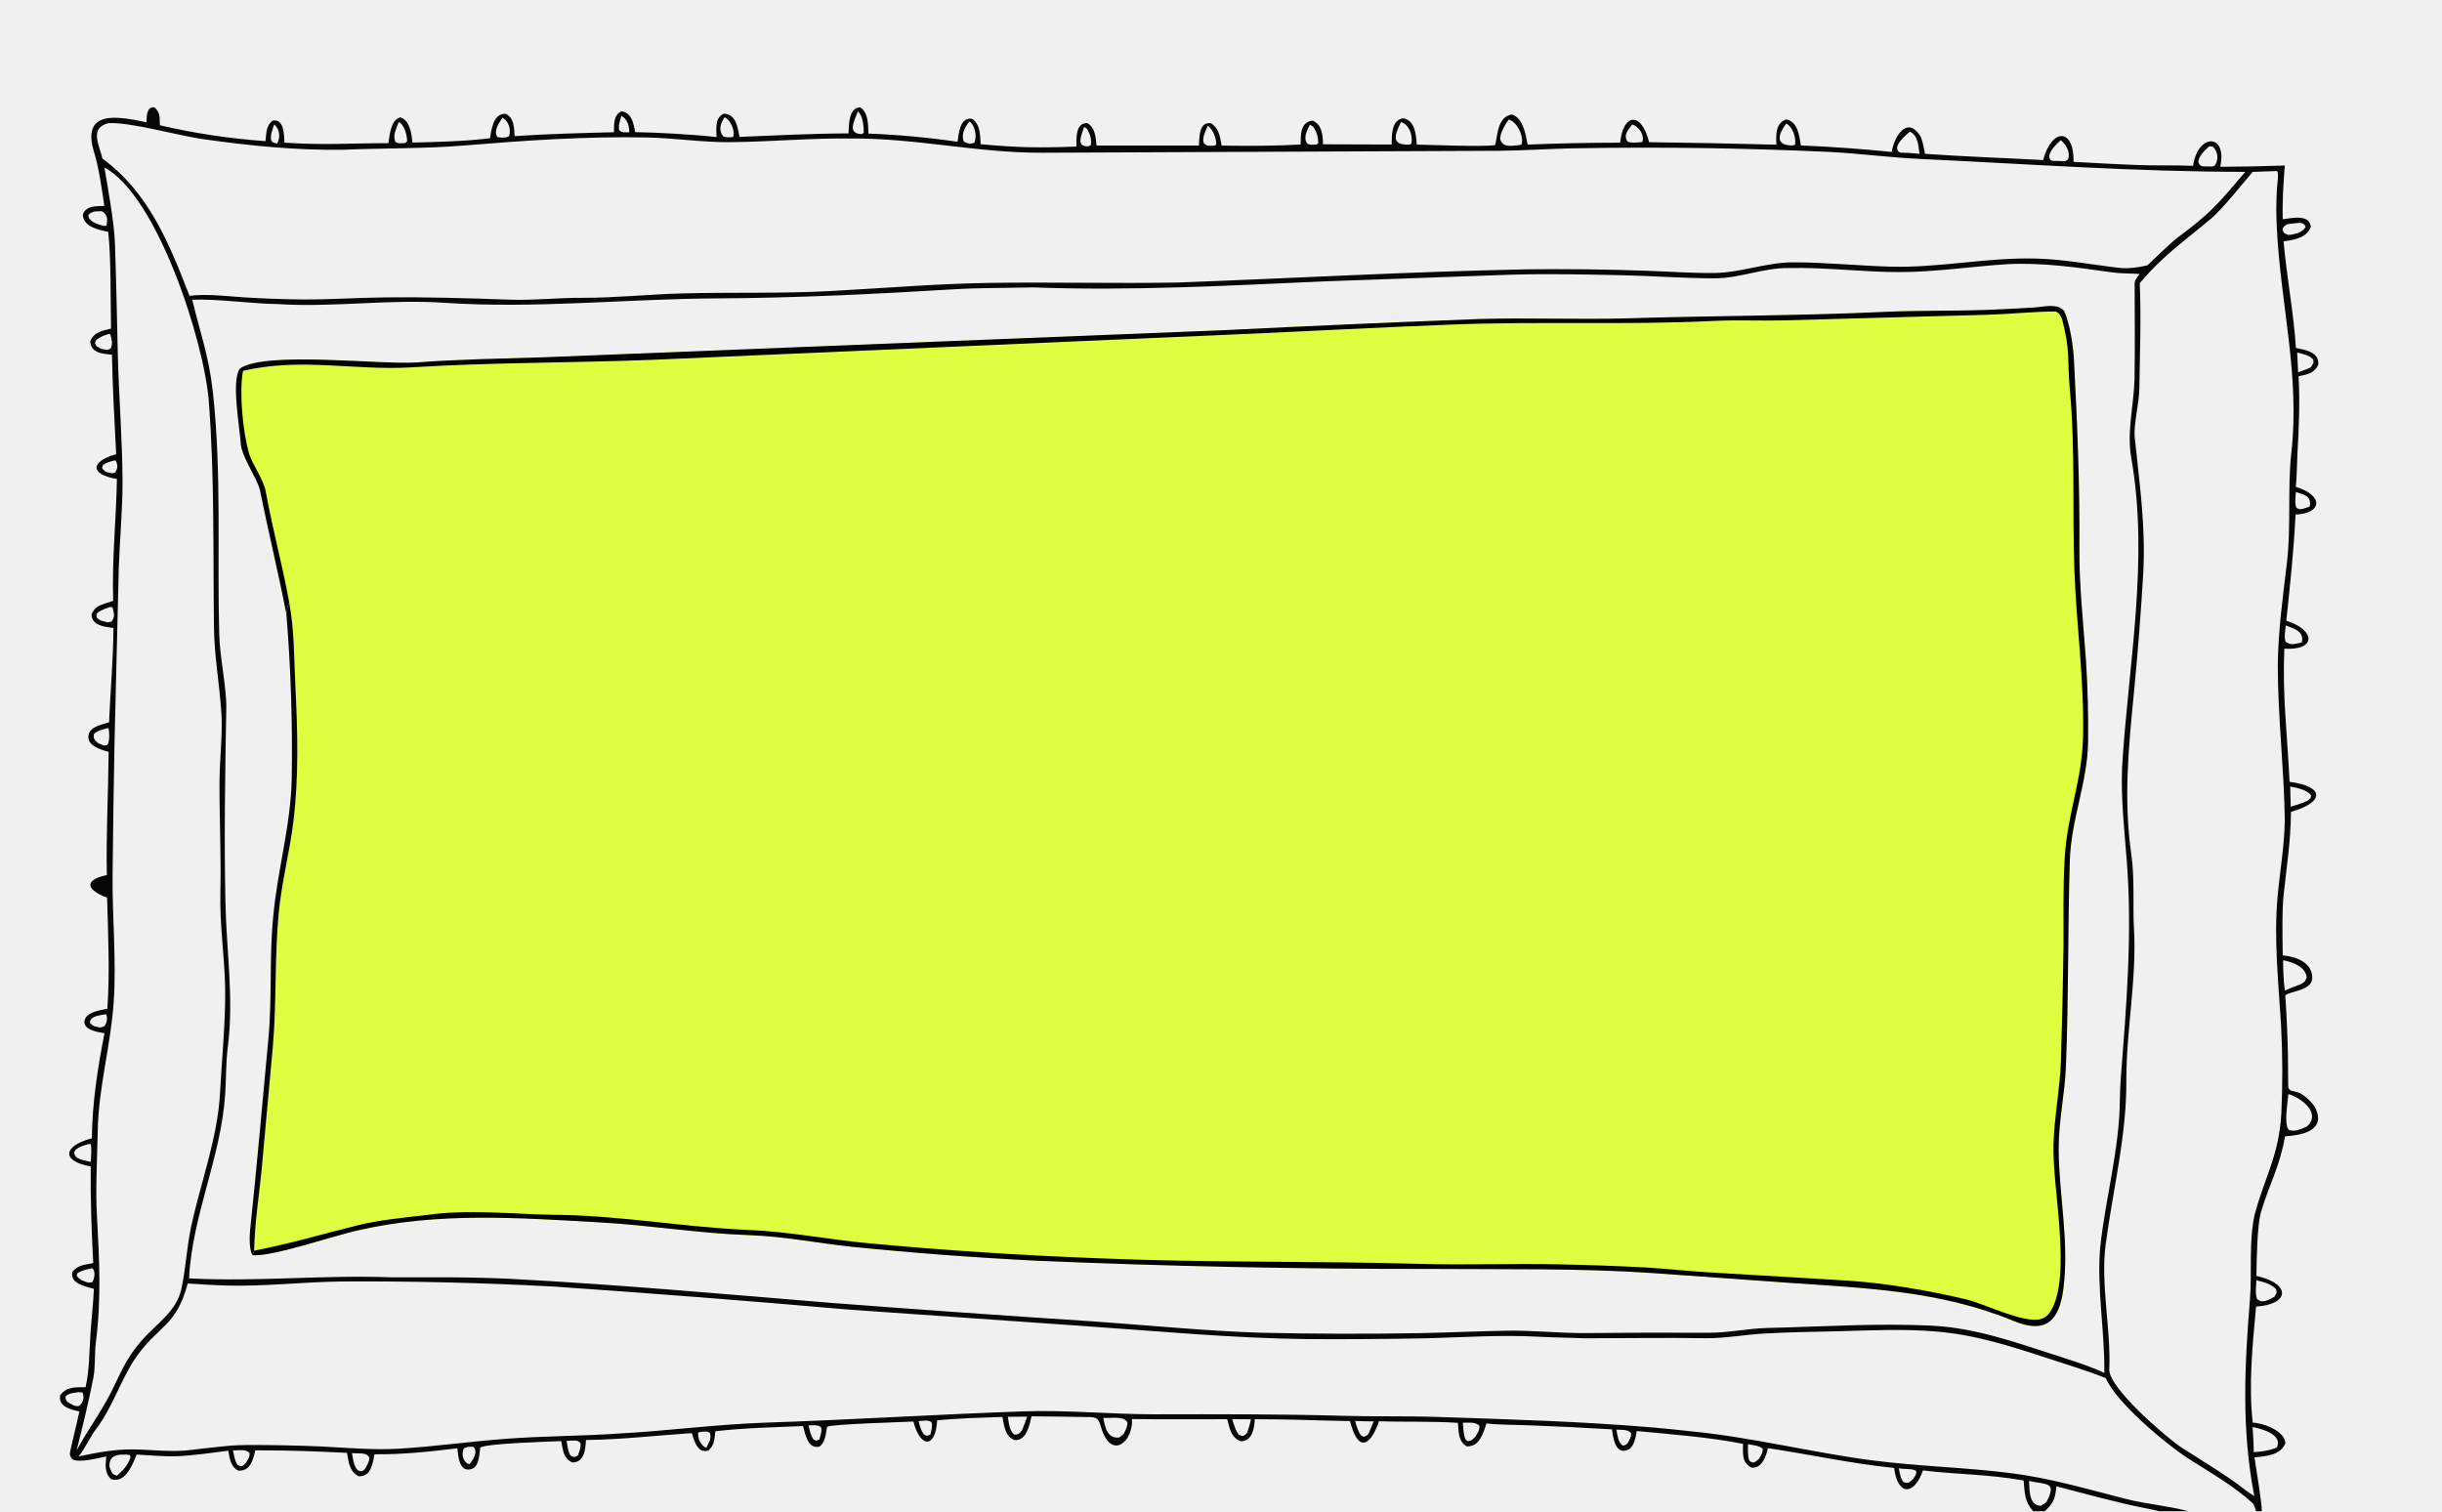
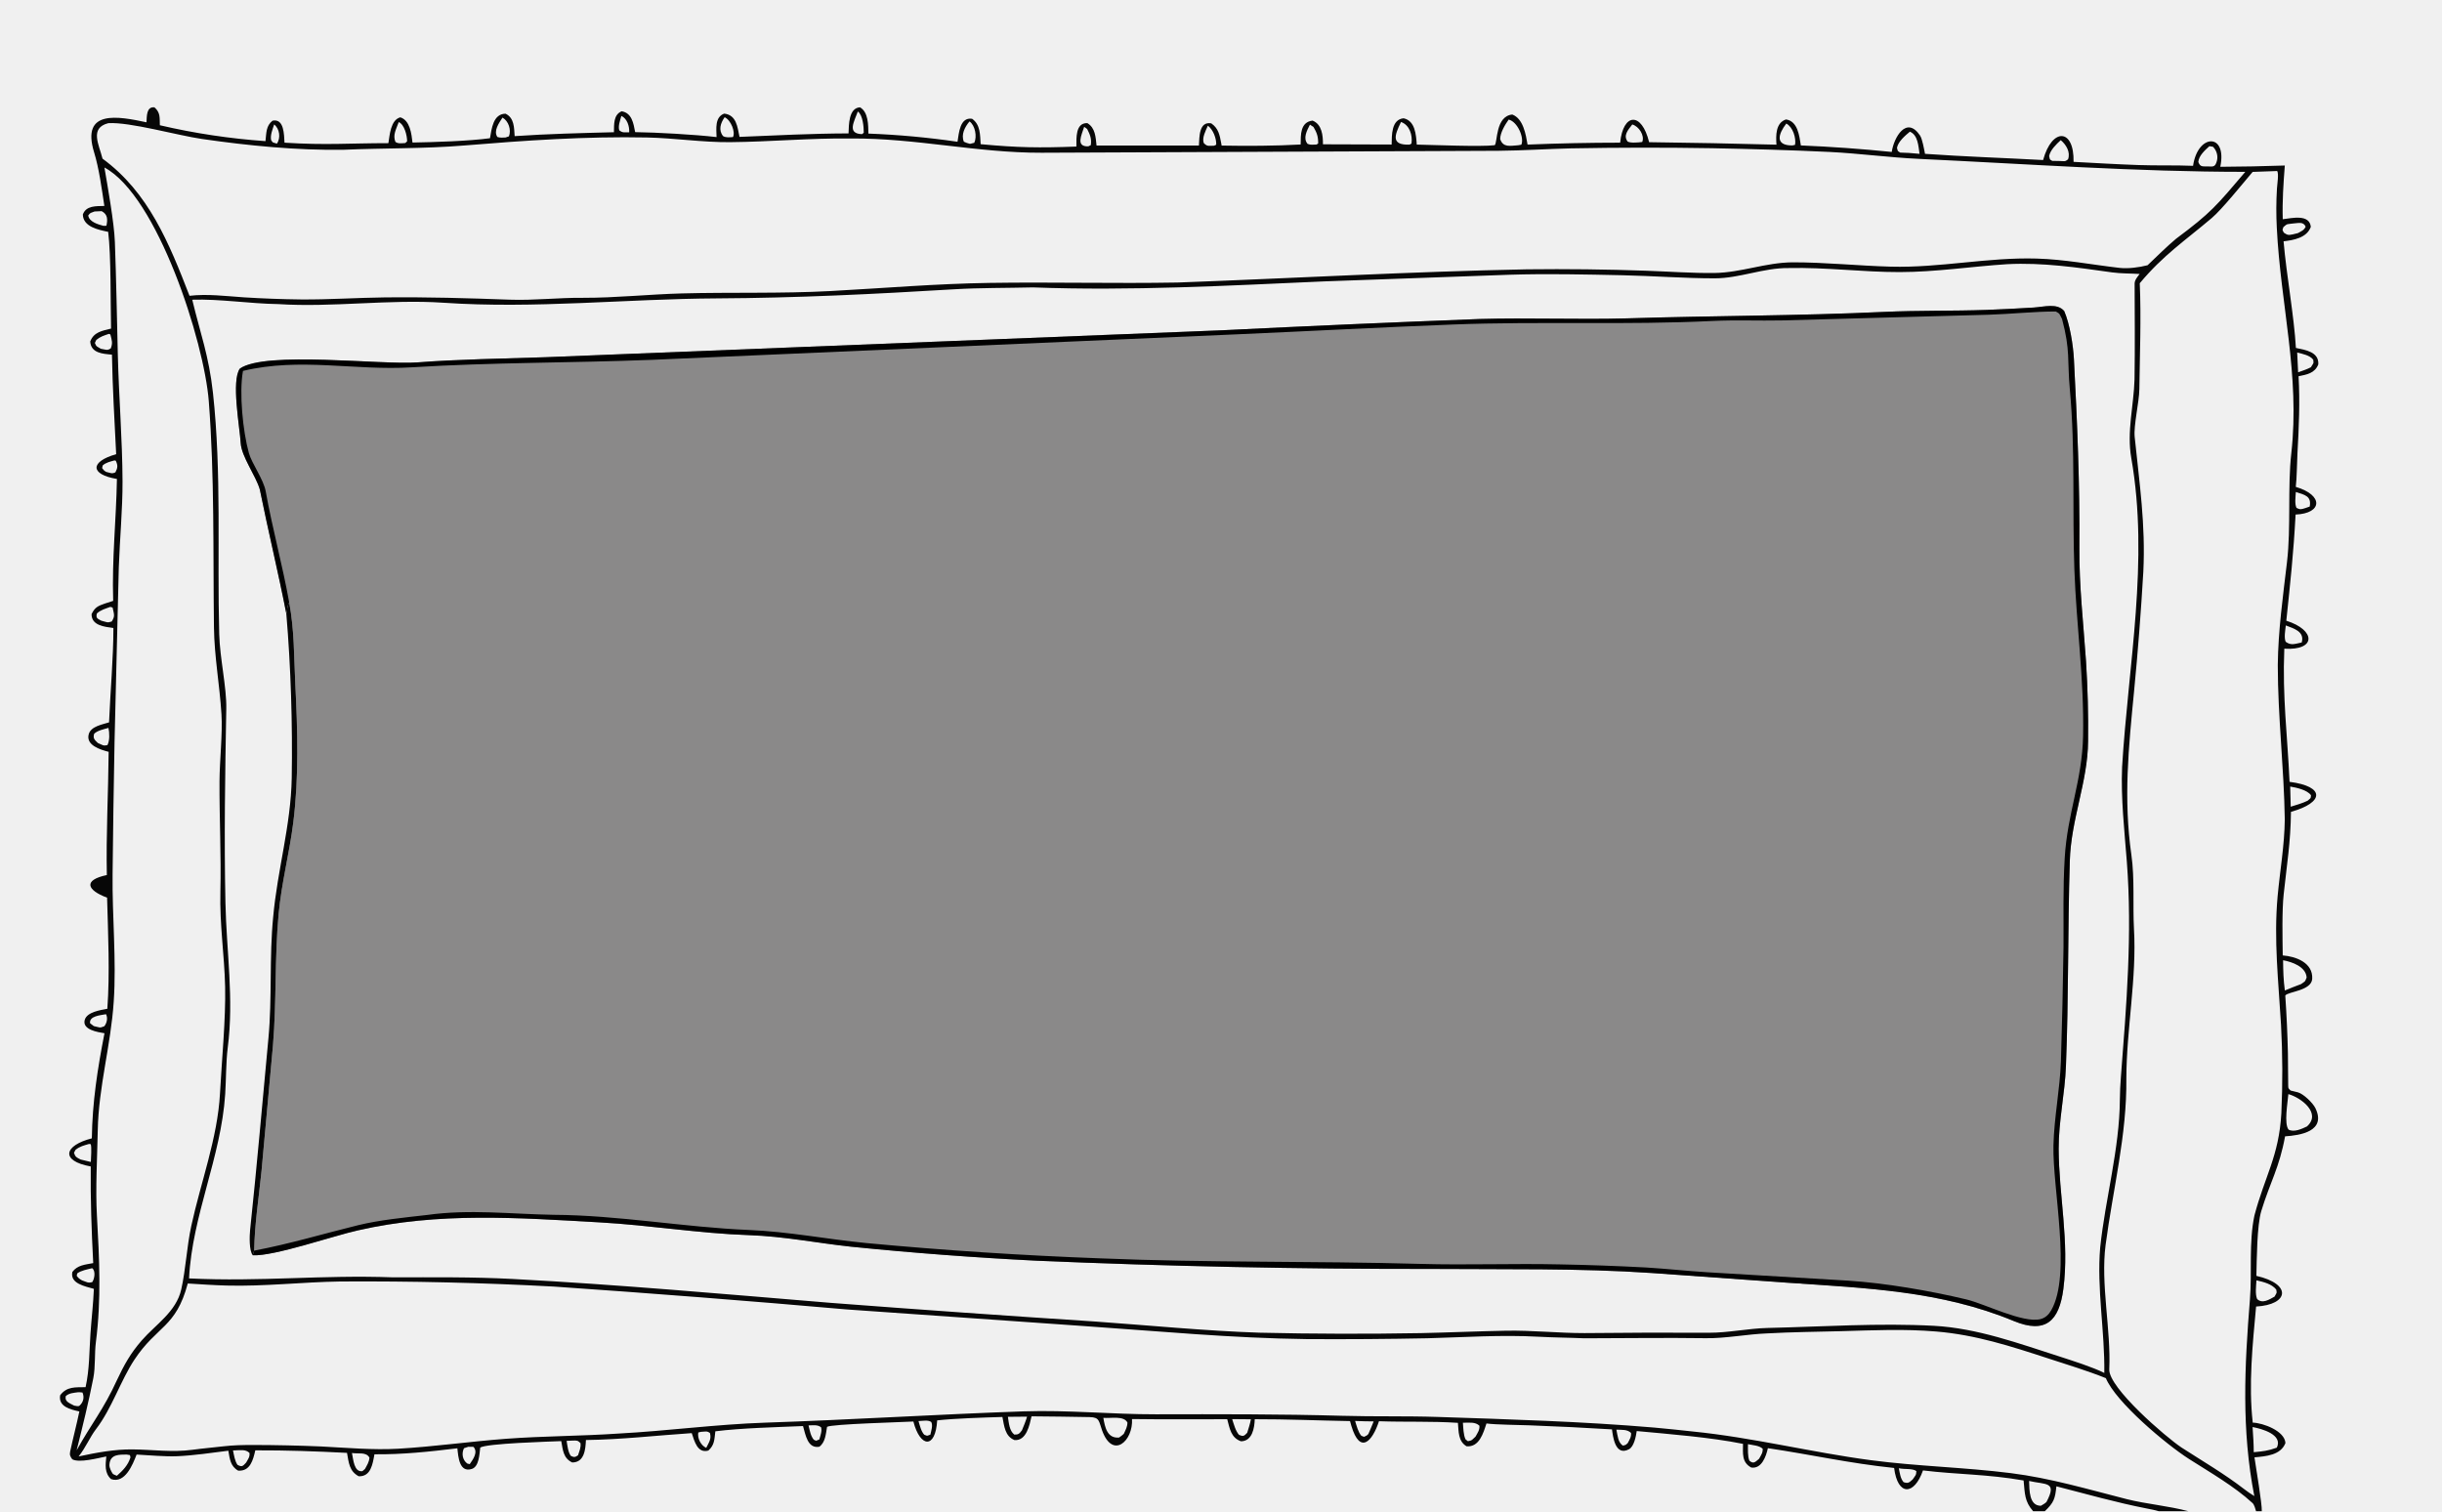
<svg xmlns="http://www.w3.org/2000/svg" preserveAspectRatio="none" overflow="visible" style="display: block;" width="263.881" height="163.312" viewBox="0 0 263.881 163.312" fill="none">
-   <g id="Untitled - 5 November 2026 20.25.56 2 6 [Vectorized]" clip-path="url(#clip0_0_23)">
+   <g id="Untitled - 5 November 2026 20.25.56 2 6 [Vectorized]" clip-path="url(#clip0_0_30)">
    <path id="Vector" d="M91.692 14.416C91.731 13.498 91.697 11.671 92.93 11.597C93.843 12.114 93.819 13.513 93.839 14.435C97.062 14.558 100.277 14.853 103.468 15.32C103.62 14.372 103.729 12.63 105.044 12.836C105.952 13.479 105.903 14.572 105.968 15.581C109.984 15.957 112.295 15.99 116.315 15.838C116.321 14.917 116.202 13.264 117.499 13.306C118.366 13.828 118.391 14.805 118.491 15.725L129.554 15.729C129.613 14.798 129.55 13.097 130.888 13.33C131.661 13.866 131.796 14.567 131.964 15.48C131.979 15.563 131.994 15.648 132.007 15.732C134.716 15.784 137.848 15.77 140.547 15.615C140.562 14.557 140.497 13.199 141.835 13.032C142.847 13.433 142.962 14.632 142.958 15.594L150.379 15.619C150.4 14.627 150.339 12.918 151.667 12.782C152.94 13.047 153.016 14.597 153.095 15.626C154.78 15.66 160.122 15.876 161.519 15.691C161.841 15.36 161.591 12.563 163.417 12.376C164.61 12.829 164.874 14.518 165.067 15.625C168.401 15.488 171.735 15.419 175.072 15.418C175.393 12.206 177.399 12.051 178.203 15.366C182.79 15.42 187.377 15.51 191.963 15.635C191.893 14.642 191.868 13.275 192.996 12.908C194.278 13.098 194.438 14.706 194.6 15.717C197.881 15.853 201.155 16.087 204.421 16.42C204.648 14.854 206.007 12.471 207.475 14.638C207.73 15.015 207.917 16.137 208.015 16.624C212.196 16.923 216.569 17.063 220.777 17.295C221.74 13.763 224.145 13.86 224.068 17.491C226.414 17.618 228.771 17.755 231.119 17.838C233.053 17.907 235.054 17.838 236.982 17.92C237.476 14.43 240.695 14.315 239.923 18.025C242.247 18.014 244.572 17.968 246.895 17.887C246.747 19.814 246.613 21.757 246.673 23.691C247.667 23.572 249.559 23.11 249.706 24.513C249.282 25.704 247.84 25.952 246.761 26.078C247.079 29.773 247.902 34.177 248.094 37.6C249.101 37.813 250.599 38.014 250.513 39.378C250.137 40.344 249.264 40.477 248.383 40.658C248.538 43.516 248.42 46.139 248.261 48.985C248.204 49.984 248.2 51.694 248.08 52.614C251.114 53.513 250.95 55.487 248.06 55.606C247.83 59.884 247.496 62.876 247.057 67.079C250.258 68.085 250.313 70.318 246.841 70.101C246.627 75.386 247.176 79.393 247.408 84.489C251.283 84.987 251.153 86.733 247.56 87.733C247.523 91.032 247.125 93.365 246.776 96.613C246.579 98.442 246.646 101.341 246.671 103.248C248.069 103.355 249.945 104.02 249.857 105.766C249.791 107.083 247.207 107.155 246.946 107.584C247.089 109.664 247.183 111.748 247.231 113.833C247.254 114.996 247.236 116.182 247.262 117.344C247.268 117.662 247.313 117.635 247.524 117.85C247.786 117.91 248.048 117.975 248.309 118.044C248.909 118.202 249.933 119.194 250.204 119.759C251.403 122.267 248.545 122.694 246.924 122.799C246.302 126.198 245.329 127.692 244.354 130.869C243.882 132.403 243.866 136.144 243.823 137.877C247.715 138.763 247.326 140.999 243.792 141.191C243.411 145.331 242.966 149.618 243.43 153.737C244.56 153.771 246.892 154.638 246.963 155.945C246.449 157.267 244.834 157.375 243.617 157.489C243.769 158.542 244.447 162.553 244.409 163.311H243.789C243.722 163.067 243.592 162.602 243.412 162.435C241.46 160.626 238.703 159.043 236.566 157.68C234.063 156.083 228.641 151.533 227.556 148.929C225.511 148.114 223.422 147.483 221.335 146.802C217.283 145.478 213.509 144.25 209.226 143.89C205.739 143.599 202.478 143.756 198.993 143.853C196.323 143.926 193.599 143.944 190.935 144.096C188.774 144.179 186.464 144.646 184.32 144.613C179.94 144.55 175.571 144.619 171.194 144.624C169.558 144.551 167.906 144.545 166.272 144.455C162.254 144.234 158.278 144.509 154.258 144.62C149.915 144.706 145.571 144.737 141.229 144.711C133.051 144.608 125.361 143.866 117.225 143.308L91.534 141.508C80.977 140.584 70.411 139.759 59.838 139.033C52.153 138.62 44.456 138.435 36.759 138.484C32.678 138.546 28.566 139.033 24.47 138.923C23.08 138.884 21.678 138.789 20.29 138.701C19.009 143.505 16.969 143.244 14.53 146.927C13.029 149.192 12.103 152.185 10.377 154.437C9.712 155.304 9.251 156.456 8.496 157.391C10.409 156.98 12.386 156.607 14.341 156.63C16.513 156.656 18.642 156.965 20.809 156.67C21.904 156.521 23.033 156.428 24.134 156.298C25.226 156.169 26.335 156.15 27.436 156.152C29.86 156.157 32.284 156.211 34.707 156.313C37.431 156.452 40.323 156.713 43.026 156.557C46.921 156.331 50.791 155.775 54.691 155.482C58.728 155.18 62.817 155.194 66.84 154.917C72.105 154.636 77.406 153.917 82.672 153.741C91.993 153.43 101.313 152.84 110.63 152.519C115.342 152.356 120.179 152.847 124.895 152.837C131.622 152.824 138.342 152.807 145.067 152.999C148.478 153.1 151.92 153.008 155.328 153.122C163.136 153.381 170.981 153.61 178.766 154.272C180.155 154.386 181.543 154.556 182.929 154.696C189.398 155.343 195.721 156.944 202.161 157.796C207.186 158.459 212.251 158.559 217.285 159.193C221.601 159.737 225.628 160.943 229.826 162.008C231.95 162.539 234.357 162.737 236.479 163.311H233.279C232.861 163.183 232.416 163.104 231.986 163.018C228.69 162.373 225.466 161.458 222.213 160.622C222.073 161.976 221.942 162.37 220.961 163.311H219.699C218.763 162.241 218.812 161.424 218.669 159.988C214.737 159.297 211.535 159.355 207.795 158.902C206.859 161.601 205.067 161.71 204.678 158.637C199.847 158.137 195.719 157.192 191.035 156.498C190.847 157.377 190.368 158.76 189.238 158.59C188.194 158.025 188.347 157.061 188.347 156.031C184.808 155.319 180.481 154.987 176.863 154.647C176.781 155.236 176.568 156.326 176.031 156.612C174.526 157.415 174.294 155.218 174.19 154.467C171.221 154.284 168.251 154.139 165.28 154.028C164.181 153.985 161.623 153.967 160.625 153.827C160.282 154.884 159.85 156.404 158.478 156.295C157.564 155.758 157.625 154.714 157.542 153.761C154.669 153.569 151.862 153.689 149.01 153.586C148.308 155.755 146.973 157.23 146.03 154.098C145.976 153.924 145.927 153.747 145.882 153.57C142.472 153.511 138.981 153.359 135.588 153.368C135.555 154.321 135.329 155.733 134.104 155.755C133.02 155.376 132.88 154.371 132.614 153.369C129.2 153.368 125.735 153.399 122.324 153.35C122.466 155.695 120.254 157.745 119.1 154.603C118.725 153.583 118.844 153.162 117.756 153.139C115.658 153.095 113.565 153.077 111.468 153.056C111.248 154.011 110.922 155.714 109.632 155.624C108.587 155.214 108.517 154.098 108.32 153.126C106.272 153.189 103.258 153.278 101.271 153.492C101.088 156.621 99.43 156.443 98.699 153.617C97.601 153.685 89.763 153.89 89.37 154.196C89.236 154.98 89.187 155.865 88.536 156.342C87.272 156.565 87.055 155.086 86.774 154.108C83.953 154.228 80.079 154.323 77.3 154.675C77.186 155.573 77.224 156.153 76.538 156.759C75.36 157.076 75.052 155.759 74.749 154.871C70.937 155.124 67.136 155.568 63.315 155.617C63.267 156.629 63.156 158.034 61.838 158.044C60.859 157.58 60.828 156.699 60.648 155.735C59.456 155.786 52.497 155.979 51.894 156.441C51.804 157.142 51.771 158.489 50.989 158.74C49.627 159.177 49.52 157.426 49.424 156.51C46.461 156.873 43.448 157.194 40.462 157.158C40.274 158.189 40.086 159.586 38.761 159.534C37.736 158.984 37.689 158.056 37.497 157.005C34.033 156.829 31.039 156.722 27.588 156.731C27.349 157.769 27.044 159.012 25.74 158.925C24.901 158.471 24.822 157.64 24.675 156.773C22.931 156.993 20.911 157.29 19.173 157.366C17.827 157.426 16.132 157.256 14.761 157.188C14.34 158.283 13.509 160.357 12 159.841C11.274 159.166 11.402 158.294 11.487 157.393C10.553 157.571 8.577 158.119 7.81 157.699C7.61 157.426 7.495 157.245 7.582 156.849C7.896 155.401 8.27 153.985 8.576 152.529C7.622 152.325 6.287 152.007 6.498 150.784C7.225 149.81 8.146 149.929 9.248 149.905C9.682 147.943 9.638 146.078 9.778 144.082C9.889 142.484 10.08 140.877 10.144 139.281C9.207 139.004 7.549 138.728 7.818 137.457C8.367 136.711 9.171 136.673 10.073 136.498C9.887 132.846 9.771 129.712 9.806 126.054C6.47 125.447 6.924 123.784 9.924 123.015C9.975 119.111 10.544 115.477 11.291 111.658C10.576 111.541 8.844 111.284 9.161 110.203C9.411 109.353 10.867 109.158 11.599 109.014C11.882 105.161 11.678 100.892 11.572 97.007C9.378 96.188 8.961 95.105 11.545 94.563C11.453 90.266 11.705 85.602 11.741 81.247C10.887 81.024 9.241 80.551 9.593 79.327C9.833 78.49 11.049 78.295 11.784 78.063C11.922 74.729 12.253 71.141 12.254 67.865C11.28 67.732 9.885 67.604 9.895 66.365C10.254 65.628 10.586 65.481 11.332 65.222C11.63 65.12 11.929 65.024 12.229 64.933C12.089 60.283 12.553 56.306 12.635 51.76C9.722 51.269 9.707 49.892 12.553 49.083C12.377 45.539 12.16 41.865 12.097 38.324C11.091 38.234 9.834 38.168 9.749 36.904C10.137 35.88 11.046 35.746 12.001 35.509C11.937 32.706 12.008 27.636 11.69 25.055C10.669 24.839 8.981 24.529 8.953 23.18C9.309 22.196 10.396 22.285 11.276 22.256C11.004 20.443 10.702 18.196 10.17 16.463C8.731 11.78 12.781 12.572 15.83 13.217C15.869 12.579 15.812 11.505 16.687 11.597C17.351 12.171 17.244 12.73 17.274 13.535C21.027 14.409 24.843 14.983 28.687 15.252C28.791 14.344 28.738 13.608 29.449 13.042C30.717 12.782 30.689 14.564 30.743 15.418C35.205 15.704 37.775 15.47 41.97 15.47C42.115 14.571 42.212 12.964 43.256 12.68C44.3 13.001 44.467 14.448 44.575 15.404C46.878 15.363 50.684 15.246 52.947 14.937C53.129 13.912 53.284 12.308 54.628 12.286C55.578 12.744 55.55 13.792 55.613 14.71C59.235 14.464 62.706 14.384 66.341 14.288C66.36 13.456 66.276 12.399 67.178 12.024C68.284 12.211 68.451 13.325 68.635 14.278C70.933 14.308 75.095 14.539 77.431 14.814C77.412 13.919 77.223 12.666 78.253 12.277C79.581 12.425 79.685 13.708 79.911 14.792C83.82 14.631 87.784 14.426 91.692 14.416ZM20.774 32.388C21.664 36.093 22.565 38.416 23.011 42.437C23.962 51.148 23.453 59.805 23.689 68.54C23.759 71.147 24.497 74.272 24.453 76.596C24.322 83.573 24.215 90.556 24.36 97.543C24.471 102.857 25.294 107.906 24.607 113.234C24.415 114.759 24.437 116.656 24.334 118.24C23.888 125.083 20.771 131.313 20.429 138.152C28.236 138.531 34.745 137.75 42.478 138.037C46.792 138.035 51.079 137.984 55.388 138.212C66.862 138.819 78.321 139.849 89.773 140.794C99.262 141.519 108.756 142.19 118.253 142.805C124.03 143.214 130.345 143.832 136.088 144.018C141.907 144.152 147.728 144.167 153.547 144.064C156.604 143.997 159.654 143.863 162.716 143.804C165.55 143.748 168.404 144.068 171.224 144.062C175.705 144.014 180.171 143.999 184.653 144.024C186.724 144.036 188.929 143.555 190.994 143.507C196.958 143.371 203.041 142.952 208.994 143.275C213.66 143.529 218.186 145.191 222.594 146.604C223.947 147.047 226.148 147.739 227.39 148.369C227.457 143.893 226.559 139.251 226.946 134.807C227.502 129.503 229.035 124.17 229.071 118.837C229.078 118.044 229.118 117.227 229.178 116.441C229.781 108.628 230.427 100.948 229.824 93.106C229.563 89.727 229.172 86.288 229.312 82.896C229.977 71.797 232.25 60.601 230.306 49.504C229.799 46.613 230.576 43.87 230.655 40.986C230.709 37.559 230.675 34.075 230.666 30.645C230.664 30.259 230.99 29.899 231.209 29.606C230.259 29.546 229.16 29.566 228.236 29.436C224.455 28.904 220.741 28.353 216.901 28.548C213.009 28.799 209.204 29.397 205.297 29.403C201.252 29.409 197.311 28.872 193.264 28.967C190.553 28.938 187.994 30.075 185.298 30.077C181.982 30.078 178.658 29.815 175.347 29.744C171.303 29.658 167.152 29.563 163.113 29.69L143.136 30.406C132.567 30.871 122.22 31.451 111.631 31.058C108.815 31.128 105.871 31.094 103.069 31.263C94.479 31.78 86.1 32.2 77.487 32.245C67.571 32.296 57.848 33.39 47.882 32.713C42.132 32.322 35.862 33.241 30.073 32.862C27.031 32.819 23.712 32.291 20.774 32.388ZM10.215 22.853C9.755 23.038 9.805 22.942 9.534 23.281C9.633 23.973 10.566 24.239 11.174 24.405L11.501 24.397C11.636 23.733 11.66 23.174 10.984 22.818L10.215 22.853ZM190.082 157.647C190.296 157.257 190.511 156.978 190.472 156.553C190.069 156.2 189.488 156.193 188.885 156.065C188.886 156.608 188.836 157.373 189.039 157.851C189.489 158.234 189.66 157.999 190.082 157.647ZM231.222 30.608C231.385 34.39 231.226 38.25 231.178 42.034C231.16 43.474 230.544 45.968 230.673 47.219C231.184 52.227 231.857 56.669 231.607 61.769C231.356 66.097 231.022 70.419 230.603 74.735C230.013 80.829 229.445 86.268 230.321 92.423C230.679 94.942 230.458 97.807 230.595 100.361C230.906 105.733 229.782 111.222 229.772 116.538C229.839 122.677 228.321 128.509 227.531 134.526C226.975 138.771 228.122 143.663 227.927 147.98C227.837 149.975 234.085 155.336 235.729 156.425C238.025 157.908 240.354 159.259 242.522 160.934C242.861 161.197 243.234 161.452 243.6 161.674C242.2 154.5 242.546 147.645 243.126 140.423C243.362 137.492 242.992 134.285 243.612 131.351C244.737 127.094 246.263 124.938 246.521 120.306C246.669 117.123 246.658 113.933 246.486 110.751C246.213 106.095 245.69 101.52 246.119 96.845C246.373 94.086 246.863 91.331 246.892 88.559C246.81 82.978 246.138 77.459 246.136 71.869C246.176 68.139 246.698 64.436 247.133 60.729C247.576 56.946 247.182 52.688 247.598 48.972C248.544 40.52 246.439 32.934 246.03 24.613C245.955 23.203 245.961 21.79 246.046 20.38C246.069 19.978 246.271 18.707 246.06 18.478L245.869 18.489C245.052 18.524 244.237 18.554 243.42 18.577C242.359 19.818 240.119 22.616 238.99 23.572C236.092 26.027 233.739 27.584 231.222 30.608ZM104.764 13.123C104.26 13.72 103.832 14.539 104.155 15.315C104.446 15.446 104.507 15.465 104.817 15.546L105.282 15.43C105.594 14.759 105.377 13.549 104.764 13.123ZM11.72 78.662C11.211 78.807 10.545 78.937 10.178 79.288C10.026 79.783 10.206 79.942 10.578 80.294C11.098 80.509 11.135 80.63 11.605 80.525C11.872 80.043 11.832 79.17 11.72 78.662ZM10.942 67.074C11.548 67.222 11.582 67.338 12.073 67.162C12.414 66.623 12.348 66.45 12.195 65.781L12.165 65.652L11.917 65.586C11.393 65.778 10.866 65.916 10.467 66.299C10.349 66.792 10.505 66.844 10.942 67.074ZM10.895 37.69C11.495 37.786 11.552 37.909 11.97 37.652C12.2 37.069 12.091 36.798 11.928 36.143L11.77 36.079C11.214 36.274 10.86 36.362 10.404 36.737L10.252 37.061C10.428 37.498 10.445 37.407 10.895 37.69ZM54.3 12.71C53.92 13.292 53.301 14.149 53.747 14.804C54.103 14.904 54.261 14.873 54.637 14.857L54.997 14.732C55.266 14.04 54.96 13.079 54.3 12.71ZM26.592 158.061C26.811 157.673 27.019 157.43 26.957 157.009C26.532 156.608 26.014 156.718 25.393 156.736L25.178 156.743C25.286 157.248 25.374 157.9 25.668 158.302C26.134 158.547 26.22 158.466 26.592 158.061ZM8.016 151.899C8.215 151.926 8.468 152.021 8.608 151.891C9.017 151.511 9.131 150.998 8.915 150.485C8.763 150.469 8.595 150.443 8.446 150.452C7.953 150.523 7.475 150.537 7.107 150.869C6.956 151.471 7.538 151.638 8.016 151.899ZM249.585 54.742C249.799 53.614 249.061 53.477 248.088 53.168C248.056 53.698 247.945 54.433 248.157 54.885C248.535 55.077 248.635 55.06 249.111 54.907C249.269 54.855 249.428 54.8 249.585 54.742ZM79.203 14.813C79.497 14.275 78.977 12.963 78.303 12.669C77.86 13.305 77.609 14.057 78.137 14.71C78.485 14.896 78.796 14.832 79.203 14.813ZM43.801 15.457L43.994 15.267C43.993 14.641 43.703 13.465 43.087 13.191C42.79 14.017 42.431 14.58 42.727 15.332C43.036 15.555 43.393 15.477 43.801 15.457ZM146.431 153.555C146.596 154.074 146.76 154.765 147.107 155.16L147.396 155.271C147.616 155.17 147.705 155.148 147.867 154.964C148.05 154.531 148.273 154.038 148.438 153.605C147.805 153.591 147.052 153.595 146.431 153.555ZM141.55 13.47C141.229 14.11 140.769 14.928 141.3 15.55C141.627 15.681 141.898 15.634 142.256 15.619L142.439 15.51C142.454 14.78 142.304 14.341 141.933 13.72L141.55 13.47ZM8.867 138.367C9.42 138.553 9.487 138.682 9.972 138.549C10.236 138.151 10.338 137.317 9.96 137.048C9.445 137.177 8.743 137.299 8.344 137.614L8.29 137.873C8.523 138.166 8.541 138.172 8.867 138.367ZM99.253 153.569C99.399 154.054 99.54 154.696 99.875 155.044C100.273 155.193 100.098 155.184 100.535 155.037C100.634 154.571 100.822 154.06 100.631 153.668C100.275 153.425 99.732 153.555 99.253 153.569ZM76.314 156.462C76.634 155.818 76.886 155.514 76.718 154.858C76.369 154.611 76.26 154.71 75.743 154.732L75.459 154.801C75.335 155.412 75.735 156.211 76.314 156.462ZM242.626 18.571C230.829 18.572 219.106 17.719 207.329 17.168C204.137 17.018 200.909 16.58 197.712 16.421C193.517 16.218 189.229 16.1 185.027 16.016C179.934 15.932 174.839 15.937 169.746 16.033C167.16 16.093 164.484 16.276 161.916 16.295L112.557 16.506C105.594 16.526 98.998 14.923 91.966 14.964C87.605 14.912 83.246 15.324 78.888 15.363C75.916 15.39 72.877 14.918 69.927 14.857C63.292 14.721 56.714 15.182 50.109 15.726C45.844 16.078 41.417 15.995 37.132 16.184C32.06 16.26 26.85 15.743 21.84 15.02C19.177 14.636 14.03 13.166 11.703 13.311C9.664 13.831 10.691 15.604 11.078 17.144C16.074 20.803 18.27 26.272 20.479 31.966C22.432 31.739 24.387 32.001 26.356 32.132C28.41 32.26 30.467 32.337 32.525 32.36C35.531 32.384 38.538 32.175 41.541 32.139C46.077 32.086 50.561 32.219 55.09 32.385C57.678 32.479 60.4 32.155 63.001 32.183C66.563 32.192 70.127 31.804 73.676 31.709C78.98 31.567 84.439 31.739 89.73 31.453C95.494 31.142 101.131 30.66 106.925 30.572C113.708 30.47 120.469 30.652 127.248 30.532C139.84 30.065 152.382 29.353 164.995 29.105C169.301 29.054 173.609 29.105 177.912 29.258C180.356 29.342 182.846 29.529 185.289 29.5C188.175 29.453 190.79 28.369 193.706 28.348C197.251 28.344 200.757 28.719 204.305 28.816C209.623 28.962 214.769 27.787 220.085 27.942C223.116 28.03 226.034 28.604 229.029 28.948C229.968 29.055 231.149 28.897 232.066 28.663C233.023 27.753 234.144 26.636 235.142 25.802C238.946 22.968 239.496 22.247 242.626 18.571ZM219.263 160.041C219.298 161.017 219.253 162.731 220.538 162.721C220.768 162.585 220.941 162.499 221.138 162.316C222.335 160.063 221.077 160.466 219.263 160.041ZM93.152 14.496L93.338 14.346C93.342 13.73 93.24 12.426 92.696 12.05C92.309 13.129 91.489 14.449 93.152 14.496ZM11.474 50.996C11.988 51.112 12.065 51.226 12.468 51.046C12.714 50.573 12.759 50.313 12.514 49.791L12.37 49.756C11.913 49.889 11.441 49.98 11.096 50.301L11.035 50.583C11.216 50.819 11.209 50.834 11.474 50.996ZM88.538 155.553C88.655 155.115 88.843 154.651 88.725 154.239C88.325 153.942 87.929 154.031 87.369 154.036C87.501 154.574 87.592 155.183 87.944 155.59L88.195 155.696L88.538 155.553ZM67.144 12.527C67.01 13.019 66.775 13.623 66.919 14.08C67.293 14.376 67.444 14.287 67.989 14.299C68.031 13.65 67.771 12.815 67.144 12.527ZM206.683 159.875C206.971 159.442 207.068 159.447 207.082 158.976C206.674 158.659 205.828 158.811 205.184 158.667C205.296 159.195 205.354 159.777 205.701 160.17C206.188 160.332 206.292 160.228 206.683 159.875ZM135.172 153.376L133.146 153.358C133.331 153.916 133.511 154.631 133.887 155.059C134.325 155.247 134.43 155.207 134.771 154.836C134.919 154.354 135.083 153.872 135.172 153.376ZM29.919 15.521C30.358 14.912 30.213 13.906 29.625 13.448C29.452 13.985 29.192 14.595 29.295 15.13C29.503 15.47 29.432 15.362 29.919 15.521ZM110.985 153.09L108.914 153.109C109.013 153.752 109.071 154.627 109.605 155.029C110.043 155.035 110.138 154.956 110.432 154.565C110.631 154.076 110.837 153.599 110.985 153.09ZM10.134 110.884C10.815 111.029 10.733 111.124 11.274 110.899C11.554 110.55 11.669 110.003 11.456 109.6C10.844 109.719 9.623 109.79 9.734 110.576L10.134 110.884ZM117.6 15.815L117.871 15.687C117.977 14.99 117.786 14.538 117.476 13.937L117.155 13.705C116.88 14.588 116.207 15.864 117.6 15.815ZM50.606 156.347L50.138 156.503C49.861 157.071 49.972 157.769 50.489 158.155L50.757 158.225C51.13 157.691 51.678 156.941 51.166 156.356L50.606 156.347ZM175.898 155.939C176.102 155.539 176.286 155.292 176.25 154.854C175.849 154.457 175.282 154.525 174.666 154.496C174.807 155.166 174.835 155.861 175.361 156.22C175.68 156.156 175.665 156.165 175.898 155.939ZM61.228 155.705C61.315 156.217 61.382 156.946 61.688 157.334C62.02 157.489 62.131 157.498 62.458 157.271C62.606 156.817 62.8 156.398 62.726 155.945C62.412 155.647 62.362 155.662 61.846 155.678C61.639 155.686 61.434 155.695 61.228 155.705ZM207.426 16.625C207.297 15.789 207.26 14.596 206.38 14.23C205.872 14.652 205.113 15.296 204.986 15.975C205.104 16.402 205.001 16.27 205.34 16.49L206.256 16.525L207.426 16.625ZM8.282 156.727C9.884 153.846 11.209 152.276 12.616 149.187C13.411 147.494 14.1 146.25 15.315 144.854C16.824 143.122 19.038 141.77 19.586 139.339C20.081 137.14 20.17 134.79 20.673 132.467C21.674 127.84 23.515 122.957 23.77 118.195C23.961 114.621 24.405 110.094 24.326 106.624C24.247 103.138 23.727 100.012 23.815 96.344C23.907 92.466 23.7 88.342 23.719 84.436C23.73 82.258 24.063 79.216 23.93 77.178C23.735 73.989 23.161 70.997 23.12 67.784C23.016 59.644 23.191 51.498 22.563 43.37C22.065 36.917 17.02 21.172 11.284 18.1C11.637 20.186 12.337 24.052 12.414 26.152C12.562 30.148 12.634 34.331 12.732 38.344C12.844 42.9 13.222 47.489 13.241 52.014C13.253 54.973 12.941 58.308 12.837 61.31L12.377 80.178C12.28 84.897 12.222 89.751 12.166 94.473C12.112 98.953 12.595 103.743 12.288 108.254C11.984 112.922 10.648 117.455 10.563 122.16C10.508 125.173 10.306 128.383 10.474 131.376C10.735 136.02 10.957 140.406 10.361 145.041C10.202 146.276 10.325 147.691 10.082 148.935C9.585 151.484 8.915 154.201 8.282 156.727ZM130.522 13.581C130.28 14.138 129.874 14.878 130.076 15.453C130.452 15.858 130.609 15.749 131.194 15.747L131.424 15.641C131.455 14.953 131.082 13.997 130.522 13.581ZM247.843 24.145C247.128 24.249 247.207 24.127 246.744 24.539C246.619 24.932 246.605 24.761 246.79 25.145C247.165 25.384 247.24 25.441 247.763 25.326C247.945 25.285 248.127 25.241 248.306 25.193C248.696 24.976 248.965 24.89 249.148 24.497C248.901 23.937 248.4 24.106 247.843 24.145ZM248.232 38.092L248.333 40.234C248.775 40.075 249.309 39.907 249.714 39.686C250.008 39.188 250.024 39.336 249.968 38.873C249.606 38.39 248.821 38.249 248.232 38.092ZM38.033 157.02C38.182 157.734 38.256 159.113 39.161 158.981L39.439 158.742C39.675 158.303 39.876 158.019 39.924 157.525C39.573 156.875 38.723 157.134 38.033 157.02ZM9.629 123.62C9.031 123.798 8.656 123.87 8.163 124.255L7.993 124.574C8.138 125.027 8.253 125.072 8.713 125.304L9.817 125.569C9.831 125.182 9.921 123.931 9.803 123.647L9.629 123.62ZM12.632 159.479C13.289 158.9 13.831 158.347 14.098 157.494L14.04 157.246L13.69 157.187C12.927 157.204 11.873 157.111 11.823 158.315C11.811 158.613 12.029 159.039 12.202 159.288C12.337 159.354 12.492 159.442 12.632 159.479ZM176.383 13.452C175.932 14.042 175.369 14.632 175.888 15.306C176.29 15.461 176.634 15.405 177.069 15.387L177.457 15.343C177.746 14.651 177.105 13.651 176.383 13.452ZM247.535 87.177C248.142 86.988 248.797 86.806 249.363 86.529C249.736 86.184 249.693 86.329 249.722 85.934C249.304 85.36 248.163 85.113 247.477 85L247.535 87.177ZM158.081 153.75C158.124 154.302 158.133 155.063 158.365 155.542L158.618 155.744C159.12 155.653 159.01 155.637 159.442 155.25C159.676 154.826 159.897 154.546 159.868 154.076C159.425 153.636 158.761 153.752 158.081 153.75ZM193.027 13.352C192.156 14.48 191.774 15.731 193.69 15.718L193.972 15.654C194.104 14.902 193.736 13.729 193.027 13.352ZM247.003 67.588C246.946 68.102 246.793 68.914 246.99 69.353C247.569 69.792 248.025 69.567 248.723 69.429C249.048 68.263 247.924 67.939 247.003 67.588ZM151.394 13.183C150.674 14.65 150.299 15.692 152.315 15.631L152.523 15.518C152.658 14.619 152.325 13.506 151.394 13.183ZM238.746 15.796C238.268 16.23 237.602 16.822 237.548 17.503C237.757 18.064 237.993 17.972 238.556 17.985C239.124 17.996 239.365 18.102 239.556 17.39C239.701 16.848 239.53 16.257 239.132 15.859L238.746 15.796ZM222.683 15.145C222.205 15.589 221.552 16.203 221.427 16.866C221.544 17.311 221.441 17.193 221.767 17.385L222.553 17.399C223.086 17.405 223.131 17.502 223.471 17.22C223.757 16.444 223.272 15.637 222.683 15.145ZM246.9 107.037C247.481 106.802 248.076 106.553 248.664 106.341C249.165 105.968 249.037 106.155 249.253 105.642C249.187 104.472 247.679 103.944 246.708 103.77C246.726 104.995 246.74 105.83 246.9 107.037ZM243.832 138.358C243.796 138.964 243.675 139.851 243.903 140.379C244.462 140.919 245.19 140.454 245.787 140.119C246.043 139.633 246.048 139.799 245.967 139.353C245.474 138.74 244.592 138.537 243.832 138.358ZM119.226 153.22C119.403 154.252 119.649 155.461 120.925 155.349C121.1 155.224 121.285 155.103 121.436 154.951C121.638 154.509 121.818 154.216 121.831 153.731C121.443 152.962 120.052 153.295 119.226 153.22ZM243.538 156.932C244.525 156.84 245.07 156.788 246.031 156.443C246.718 155.037 244.426 154.402 243.411 154.215C243.473 155.138 243.537 156.005 243.538 156.932ZM163.026 12.924C162.635 13.472 162.111 14.341 162.108 15.027C162.425 15.979 163.2 15.752 164.056 15.698L164.396 15.637C164.73 14.879 163.975 13.14 163.026 12.924ZM247.277 118.237C247.204 119.189 246.793 121.443 247.304 122.073C247.892 122.386 248.727 121.999 249.29 121.728C250.902 120.28 248.59 118.582 247.277 118.237Z" fill="black" fill-opacity="0.969" />
-     <path id="Vector_2" d="M30.938 66.313C30.076 61.877 28.971 57.342 28.076 52.9C27.66 51.424 26.096 49.358 26.009 47.876C25.906 46.135 24.97 41.134 25.922 39.831C28.67 37.891 41.248 39.466 45.135 39.161C49.315 38.834 54.689 38.743 58.977 38.601L132.005 35.693C141.288 35.233 150.576 34.827 159.864 34.474C165.173 34.322 170.527 34.55 175.82 34.404C185.089 34.113 194.349 34.135 203.614 33.705C207.305 33.534 211.038 33.619 214.728 33.488C216.404 33.423 218.079 33.339 219.753 33.235C220.91 33.16 222.307 32.729 223.058 33.615C223.658 34.995 224.026 37.301 224.106 38.817C224.466 45.603 224.747 52.389 224.696 59.189C224.665 63.341 225.131 67.342 225.415 71.474C225.598 74.349 225.672 77.229 225.636 80.109C225.603 84.502 223.783 88.552 223.662 93.051C223.43 100.424 223.542 107.81 223.244 115.188C223.135 118.167 222.446 121.161 222.459 124.145C222.479 129.24 223.631 134.188 222.963 139.308C222.518 142.711 221.08 144.197 217.605 142.756C209.709 139.481 201.566 139.2 193.219 138.622L178.461 137.567C170.645 137.036 162.498 137.189 154.627 137.127C140.424 137.143 126.223 136.847 112.034 136.24C105.335 135.905 98.646 135.401 91.973 134.726C88.234 134.324 84.71 133.604 80.926 133.475C75.509 133.291 70.227 132.4 64.791 132.096C55.962 131.6 47.4 130.966 38.68 132.959C36.108 133.522 29.584 135.783 27.314 135.65L27.463 135.15C27.529 132.119 27.958 129.538 28.26 126.548L29.498 112.956C29.892 108.234 29.67 103.545 30.106 98.807C30.422 95.367 31.275 92.218 31.692 88.88C32.309 83.94 32.159 78.906 31.911 73.951C31.756 70.874 31.819 68.157 31.248 65.086C30.976 65.634 31.082 65.79 30.938 66.313Z" fill="#DFFE40" />
+     <path id="Vector_2" d="M30.938 66.313C30.076 61.877 28.971 57.342 28.076 52.9C27.66 51.424 26.096 49.358 26.009 47.876C25.906 46.135 24.97 41.134 25.922 39.831C28.67 37.891 41.248 39.466 45.135 39.161C49.315 38.834 54.689 38.743 58.977 38.601L132.005 35.693C141.288 35.233 150.576 34.827 159.864 34.474C165.173 34.322 170.527 34.55 175.82 34.404C185.089 34.113 194.349 34.135 203.614 33.705C207.305 33.534 211.038 33.619 214.728 33.488C216.404 33.423 218.079 33.339 219.753 33.235C220.91 33.16 222.307 32.729 223.058 33.615C223.658 34.995 224.026 37.301 224.106 38.817C224.466 45.603 224.747 52.389 224.696 59.189C224.665 63.341 225.131 67.342 225.415 71.474C225.598 74.349 225.672 77.229 225.636 80.109C225.603 84.502 223.783 88.552 223.662 93.051C223.43 100.424 223.542 107.81 223.244 115.188C223.135 118.167 222.446 121.161 222.459 124.145C222.479 129.24 223.631 134.188 222.963 139.308C222.518 142.711 221.08 144.197 217.605 142.756C209.709 139.481 201.566 139.2 193.219 138.622L178.461 137.567C170.645 137.036 162.498 137.189 154.627 137.127C140.424 137.143 126.223 136.847 112.034 136.24C105.335 135.905 98.646 135.401 91.973 134.726C88.234 134.324 84.71 133.604 80.926 133.475C75.509 133.291 70.227 132.4 64.791 132.096C55.962 131.6 47.4 130.966 38.68 132.959C36.108 133.522 29.584 135.783 27.314 135.65L27.463 135.15C27.529 132.119 27.958 129.538 28.26 126.548L29.498 112.956C29.892 108.234 29.67 103.545 30.106 98.807C30.422 95.367 31.275 92.218 31.692 88.88C32.309 83.94 32.159 78.906 31.911 73.951C31.756 70.874 31.819 68.157 31.248 65.086C30.976 65.634 31.082 65.79 30.938 66.313Z" fill="#8A8989" />
    <path id="Vector_3" d="M30.938 66.313C30.076 61.877 28.971 57.342 28.076 52.9C27.66 51.424 26.096 49.358 26.009 47.876C25.906 46.135 24.97 41.134 25.922 39.831C28.67 37.891 41.248 39.466 45.135 39.161C49.315 38.834 54.689 38.743 58.977 38.601L132.005 35.693C141.288 35.233 150.576 34.827 159.864 34.474C165.173 34.322 170.527 34.55 175.82 34.404C185.089 34.113 194.349 34.135 203.614 33.705C207.305 33.534 211.038 33.619 214.728 33.488C216.404 33.423 218.079 33.339 219.753 33.235C220.91 33.16 222.307 32.729 223.058 33.615C223.658 34.995 224.026 37.301 224.106 38.817C224.466 45.603 224.747 52.389 224.696 59.189C224.665 63.341 225.131 67.342 225.415 71.474C225.598 74.349 225.672 77.229 225.636 80.109C225.603 84.502 223.783 88.552 223.662 93.051C223.43 100.424 223.542 107.81 223.244 115.188C223.135 118.167 222.446 121.161 222.459 124.145C222.479 129.24 223.631 134.188 222.963 139.308C222.518 142.711 221.08 144.197 217.605 142.756C209.709 139.481 201.566 139.2 193.219 138.622L178.461 137.567C170.645 137.036 162.498 137.189 154.627 137.127C140.424 137.143 126.223 136.847 112.034 136.24C105.335 135.905 98.646 135.401 91.973 134.726C88.234 134.324 84.71 133.604 80.926 133.475C75.509 133.291 70.227 132.4 64.791 132.096C55.962 131.6 47.4 130.966 38.68 132.959C36.108 133.522 29.584 135.783 27.314 135.65L27.463 135.15C31.328 134.418 34.903 133.334 38.706 132.4C41.036 131.829 43.763 131.57 46.145 131.297C50.771 130.649 55.182 131.203 59.782 131.279C66.898 131.318 73.861 132.625 80.937 132.919C85.227 133.097 89.312 133.909 93.58 134.329C101.982 135.118 110.406 135.669 118.839 135.983C130.406 136.468 141.94 136.257 153.515 136.584C158.488 136.725 163.556 136.523 168.542 136.637C171.651 136.694 174.761 136.806 177.866 136.971C180.067 137.106 182.244 137.345 184.449 137.484L199.686 138.393C203.714 138.652 208.539 139.481 212.477 140.422C214.496 140.904 218.599 143.014 220.481 142.554C221.024 142.42 221.383 142.07 221.655 141.595C223.868 137.729 221.78 128.437 221.895 123.765C221.969 120.722 222.597 117.728 222.702 114.688C222.83 110.574 222.923 106.459 222.982 102.343C223.004 99.029 222.911 96.116 223.11 92.738C223.398 87.825 225.004 84.398 225.098 79.493C225.214 73.377 224.371 67.571 224.156 61.561C223.921 55.024 224.268 48.645 223.664 42.057C223.376 38.912 223.736 37.884 222.823 34.471C222.518 33.908 222.639 33.929 222.151 33.662C220.008 33.651 217.174 33.942 214.919 34.01L192.547 34.626C190.074 34.678 187.526 34.564 185.065 34.685C175.737 35.144 166.369 34.708 157.049 35.066C149.304 35.364 141.563 35.782 133.822 36.121L70.473 38.884C61.819 39.225 53.159 39.155 44.48 39.695C38.364 40.075 32.437 38.598 26.256 40.082C25.828 42.413 26.238 46.598 26.892 48.954C27.21 50.102 28.488 51.812 28.714 53.11C29.432 57.105 30.538 61.113 31.248 65.086C30.976 65.634 31.082 65.79 30.938 66.313Z" fill="black" />
    <path id="Vector_4" d="M30.938 66.312C31.082 65.79 30.976 65.634 31.249 65.085C31.819 68.156 31.757 70.874 31.911 73.951C32.16 78.906 32.309 83.94 31.692 88.88C31.276 92.217 30.422 95.366 30.106 98.807C29.67 103.544 29.892 108.234 29.498 112.956L28.26 126.548C27.958 129.537 27.529 132.119 27.464 135.15L27.315 135.65C26.909 135.169 26.959 133.556 27.027 132.918C27.76 126.023 28.36 119.101 29.007 112.197C29.413 107.865 29.089 103.454 29.518 99.109C29.965 94.067 31.443 89.154 31.524 84.068C31.618 78.241 31.433 72.119 30.938 66.312Z" fill="black" fill-opacity="0.98" />
  </g>
  <defs>
-     <clipPath id="clip0_0_23">
+     <clipPath id="clip0_0_30">
      <rect width="263.881" height="163.312" fill="white" />
    </clipPath>
  </defs>
</svg>
